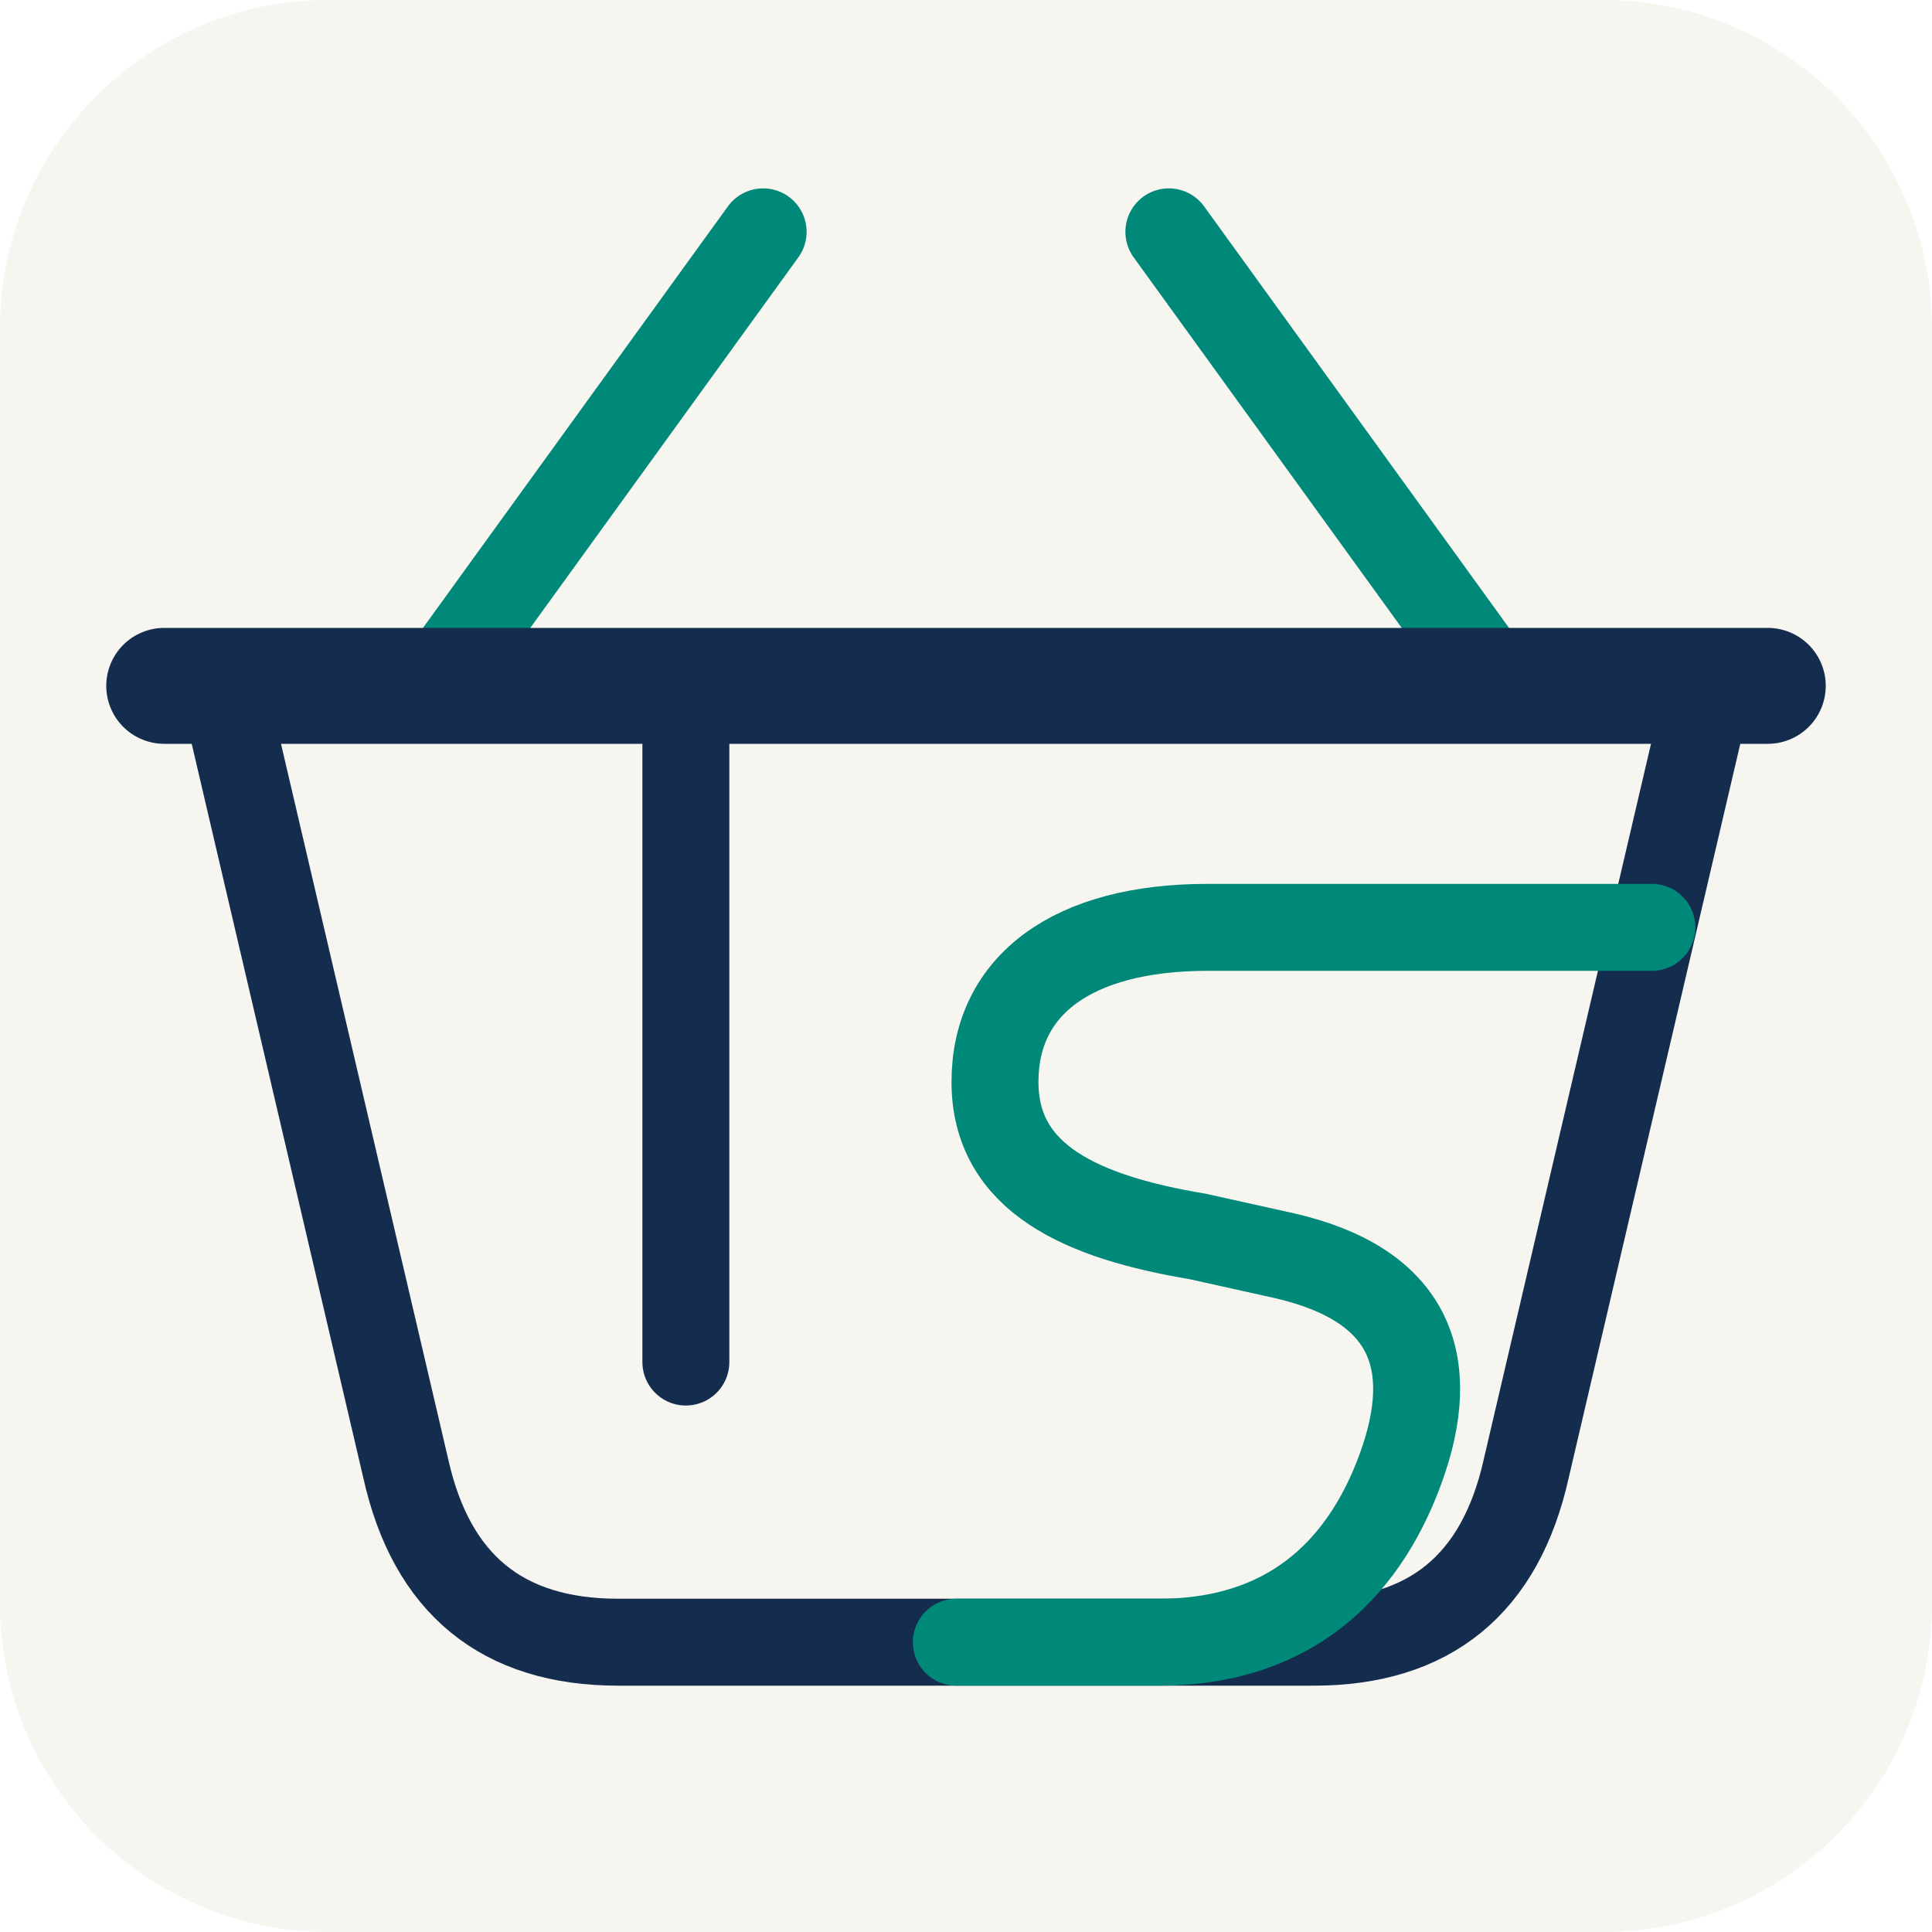
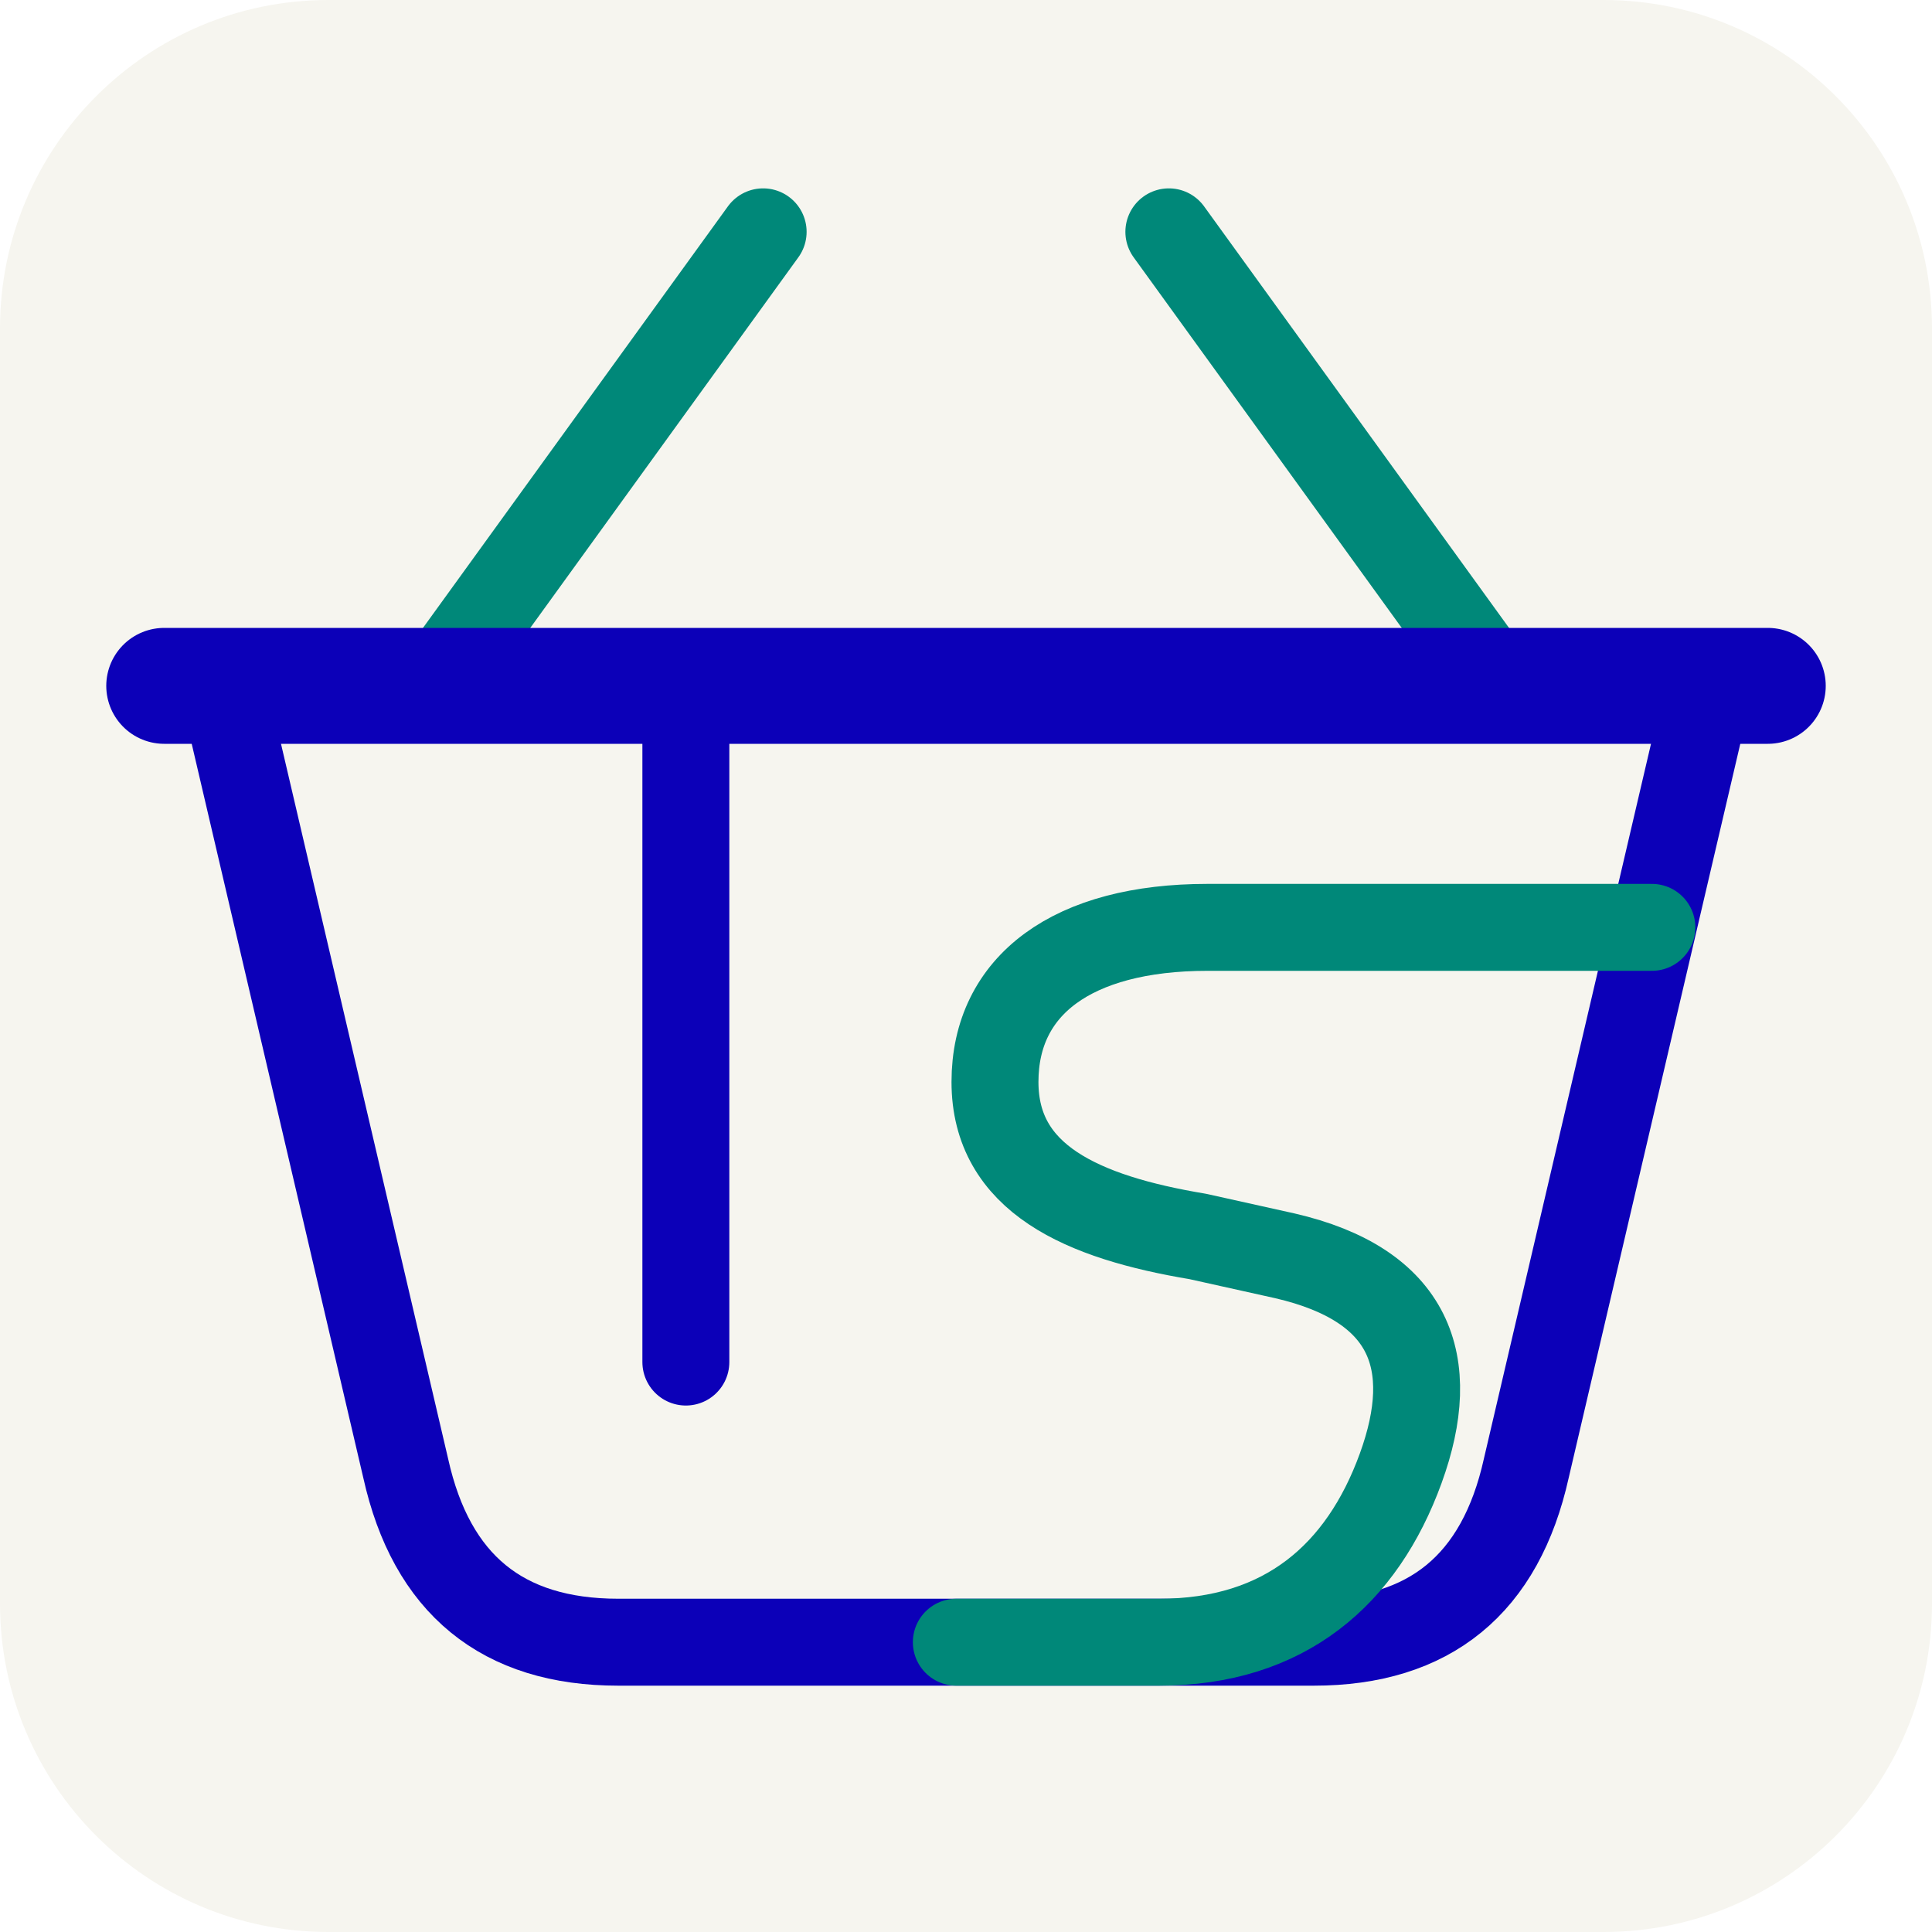
<svg xmlns="http://www.w3.org/2000/svg" viewBox="20 20 200 200">
  <rect x="20" y="20" width="200" height="200" rx="34" fill="#F6F5EF" />
-   <g fill="none" stroke="#142D4E" stroke-width="9" stroke-linecap="round" stroke-linejoin="round">
+   <g fill="none" stroke="hsl(244 100% 36%)" stroke-width="9" stroke-linecap="round" stroke-linejoin="round">
    <path d="M65 91 99 44m76 47-34-47" stroke="#008879" />
    <path d="M44 95l18 77q4 18 22 18h72q18 0 22-18l18-77" />
    <path d="M37 91h166" stroke-width="12" />
    <path d="M91 92v69" />
    <path d="M191 116h-46c-14 0-22 6-22 16s9 14 21 16l9 2c13 3 16 11 12 22s-12 18-25 18h-21" stroke="#008879" />
  </g>
</svg>
